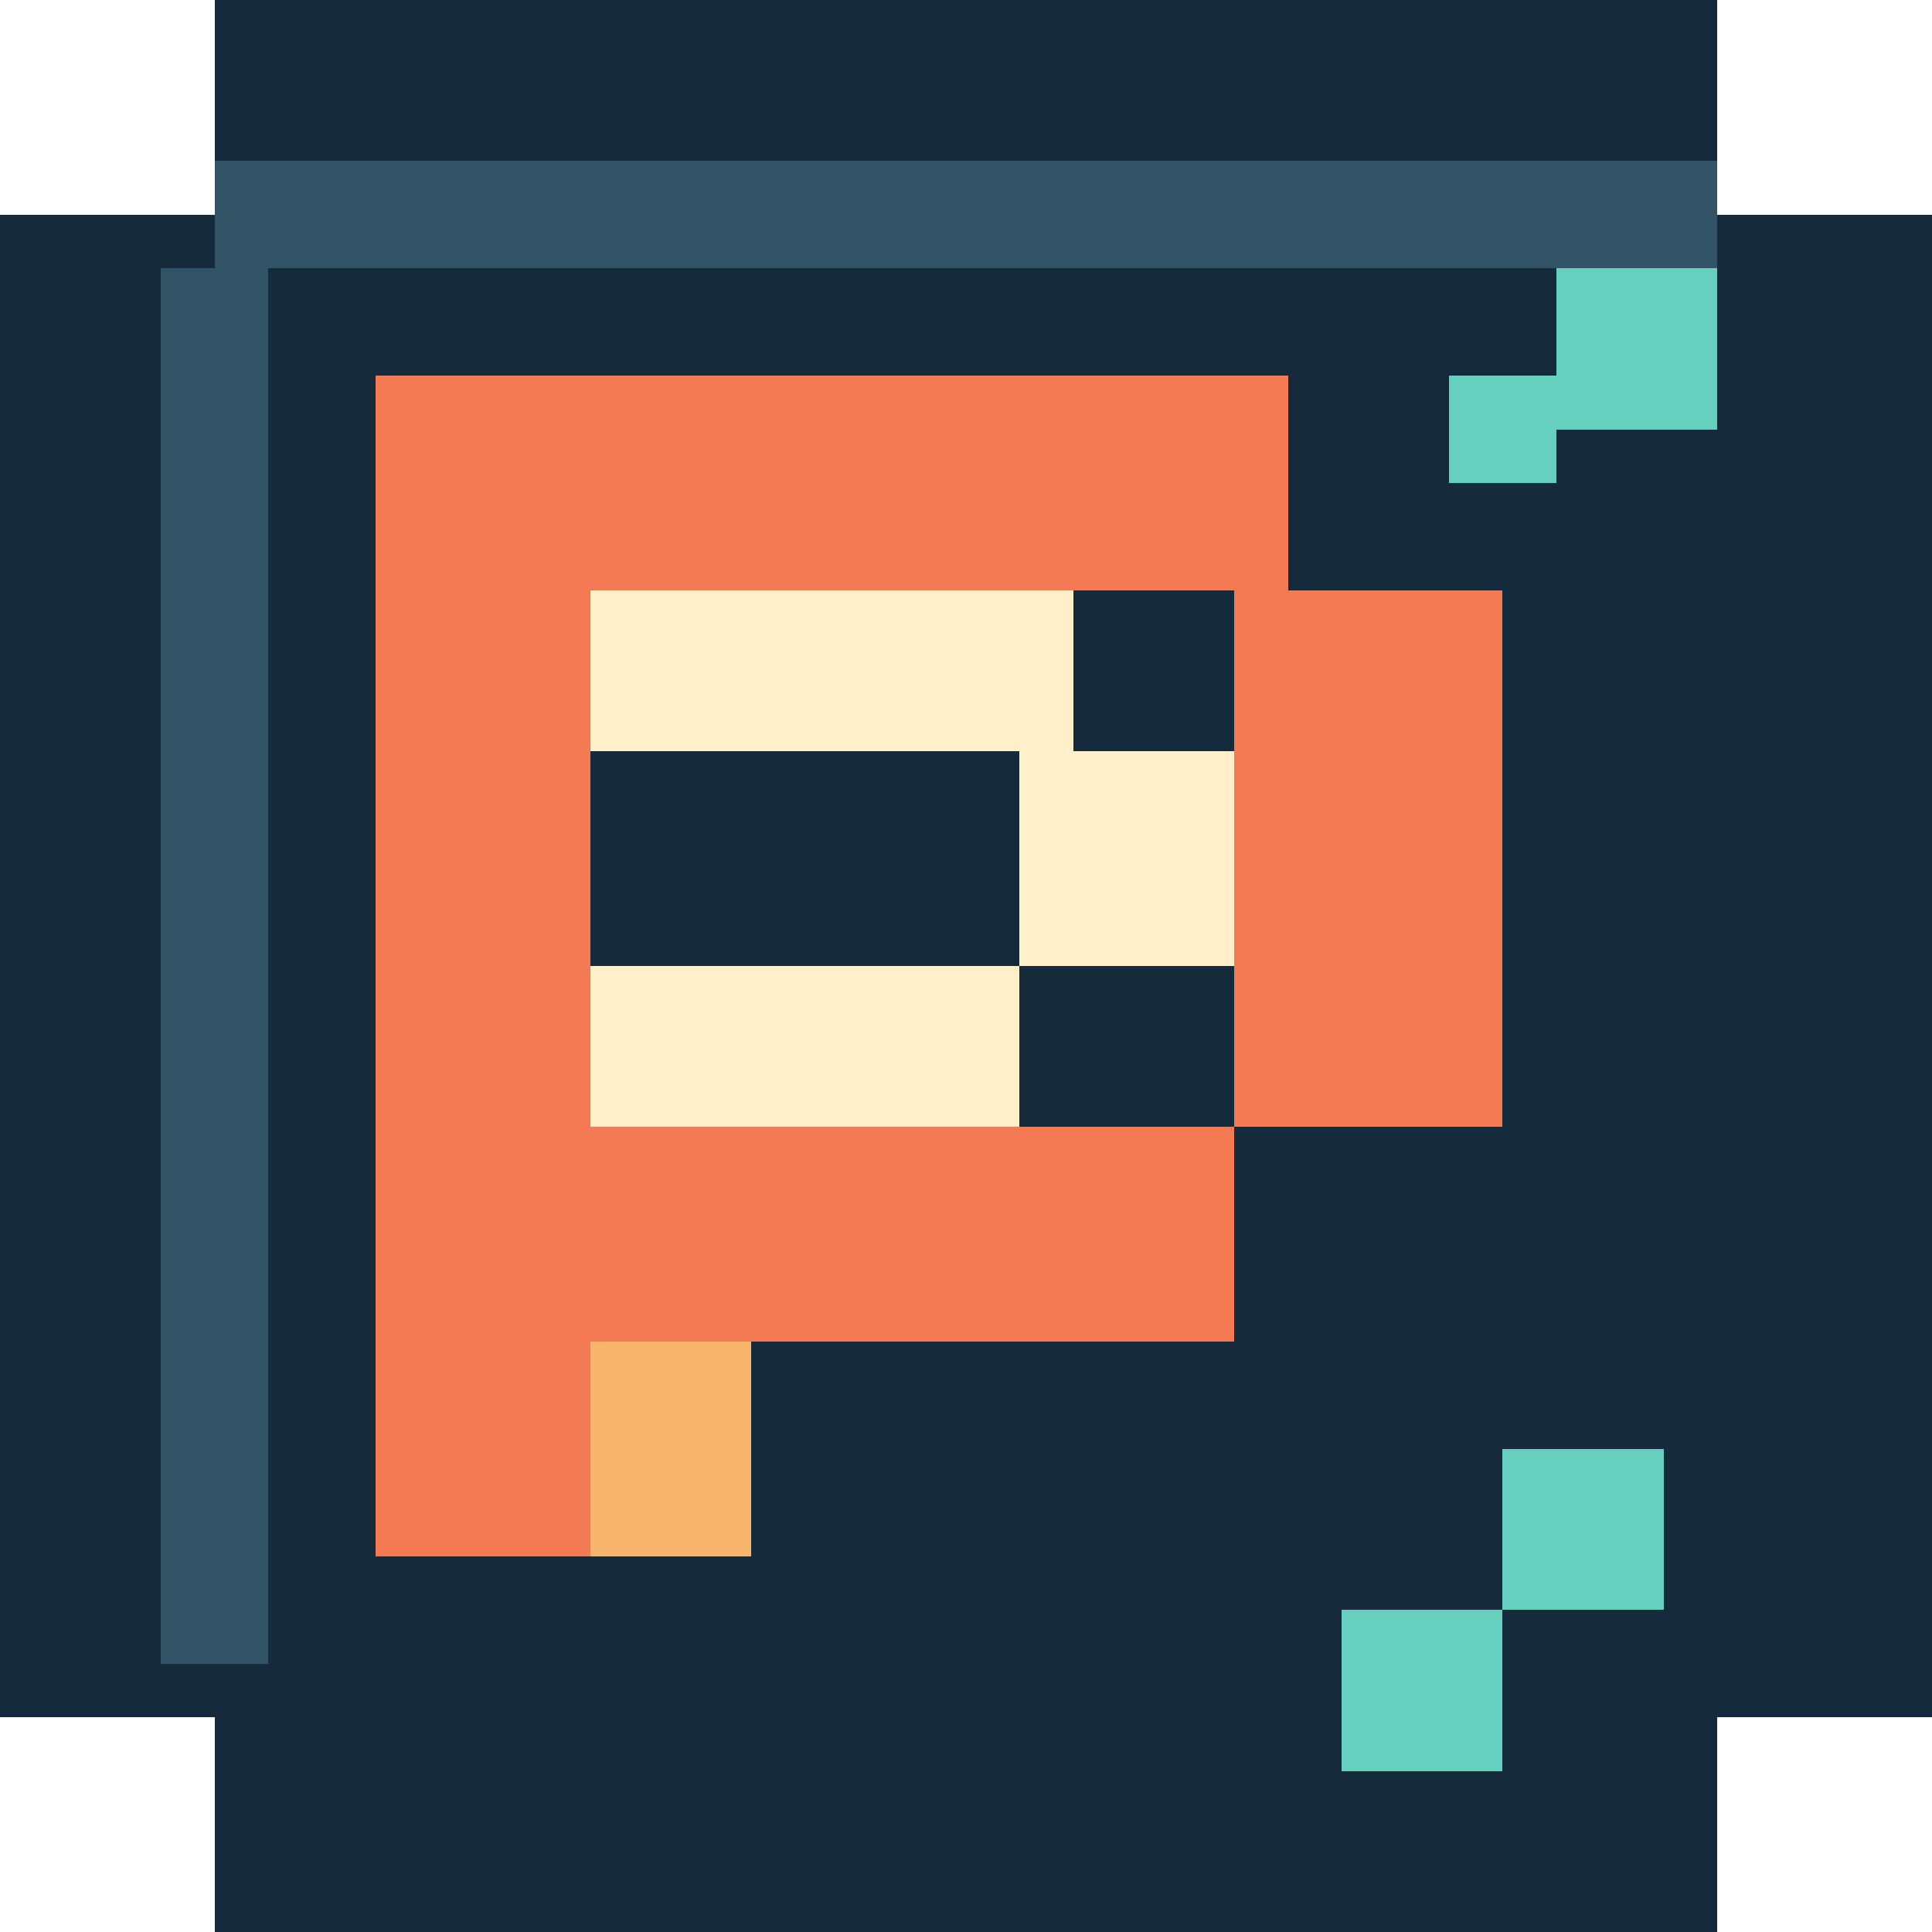
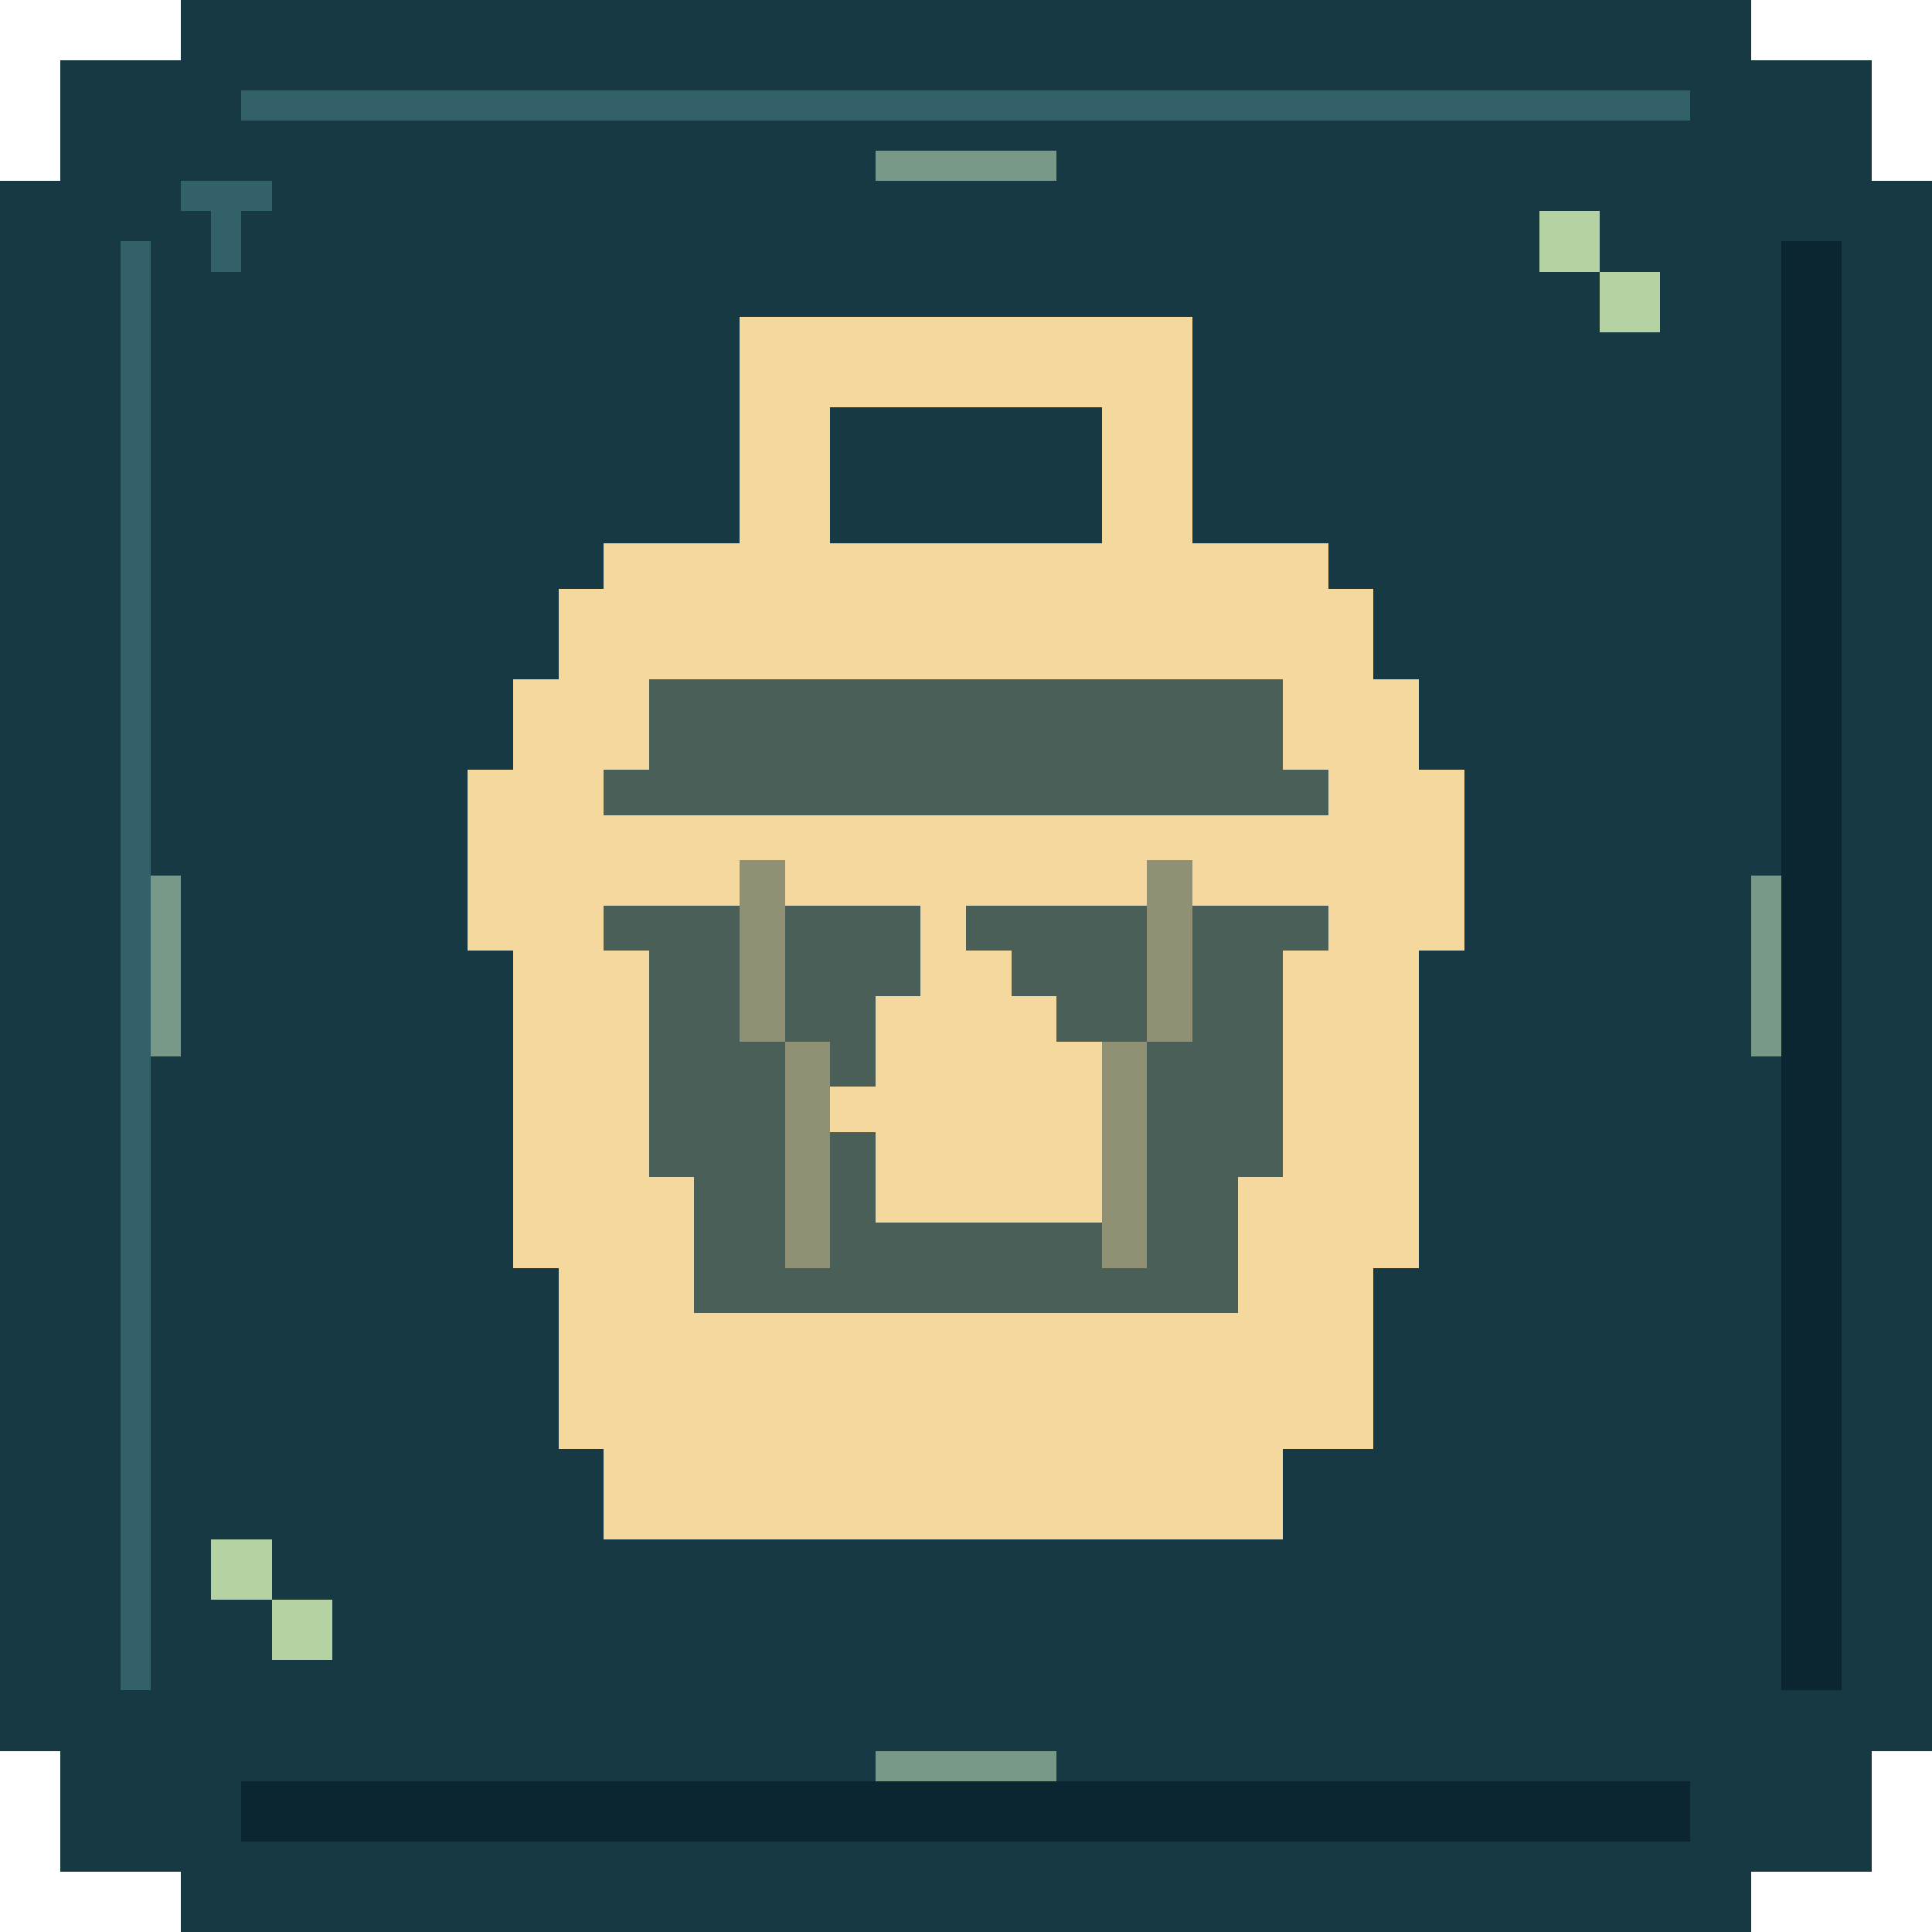
- <svg xmlns="http://www.w3.org/2000/svg" viewBox="0 0 36 36" shape-rendering="crispEdges">
-   <rect x="4" y="0" width="28" height="36" fill="#152b3b" />
-   <rect x="0" y="4" width="36" height="28" fill="#152b3b" />
-   <rect x="4" y="3" width="28" height="2" fill="#315365" />
-   <rect x="3" y="5" width="2" height="26" fill="#315365" />
-   <rect x="7" y="7" width="4" height="22" fill="#f47a54" />
-   <rect x="11" y="7" width="13" height="4" fill="#f47a54" />
-   <rect x="23" y="11" width="5" height="10" fill="#f47a54" />
-   <rect x="11" y="21" width="12" height="4" fill="#f47a54" />
-   <rect x="11" y="11" width="9" height="3" fill="#fff0ca" />
-   <rect x="19" y="14" width="4" height="4" fill="#fff0ca" />
-   <rect x="11" y="18" width="8" height="3" fill="#fff0ca" />
-   <rect x="11" y="25" width="3" height="4" fill="#f7b56c" />
-   <rect x="29" y="5" width="3" height="3" fill="#65d0bd" />
-   <rect x="27" y="7" width="2" height="2" fill="#65d0bd" />
-   <rect x="28" y="27" width="3" height="3" fill="#65d0bd" />
-   <rect x="25" y="30" width="3" height="3" fill="#65d0bd" />
+ <svg xmlns="http://www.w3.org/2000/svg" viewBox="0 0 64 64" shape-rendering="crispEdges">
+   <path fill="#173943" d="M6 0h52v2h4v4h2v52h-2v4h-4v2H6v-2H2v-4H0V6h2V2h4z" />
+   <path fill="#32616a" d="M8 3h48v1H8zM4 8h1v48H4zM6 6h3v1H6zM7 7h1v2H7z" />
+   <path fill="#0b2630" d="M8 59h48v2H8zM59 8h2v48h-2z" />
+   <path fill="#789888" d="M5 29h1v6H5zM58 29h1v6h-1zM29 5h6v1h-6zM29 58h6v1h-6z" />
+   <g transform="translate(8 6) scale(1.5)">
+     <path fill="#f4d89d" stroke="none" opacity=".24" d="M9 11h14v1h-14zM9 12h14v1h-14zM8 13h16v1h-16zM8 16h3v1h-3zM12 16h3v1h-3zM16 16h4v1h-4zM21 16h3v1h-3zM9 17h2v1h-2zM12 17h3v1h-3zM17 17h3v1h-3zM21 17h2v1h-2zM9 18h2v1h-2zM12 18h2v1h-2zM18 18h2v1h-2zM21 18h2v1h-2zM9 19h3v1h-3zM13 19h1v1h-1zM20 19h3v1h-3zM9 20h3v1h-3zM20 20h3v1h-3zM9 21h3v1h-3zM13 21h1v1h-1zM20 21h3v1h-3zM10 22h2v1h-2zM13 22h1v1h-1zM20 22h2v1h-2zM10 23h2v1h-2zM13 23h6v1h-6zM20 23h2v1h-2zM10 24h12v1h-12z" />
+     <path fill="#f4d89d" stroke="none" opacity=".55" d="M11 15h1v1h-1zM20 15h1v1h-1zM11 16h1v1h-1zM20 16h1v1h-1zM11 17h1v1h-1zM20 17h1v1h-1zM11 18h1v1h-1zM20 18h1v1h-1zM12 19h1v1h-1zM19 19h1v1h-1zM12 20h1v1h-1zM19 20h1v1h-1zM12 21h1v1h-1zM19 21h1v1h-1zM12 22h1v1h-1zM19 22h1v1h-1zM12 23h1v1h-1zM19 23h1v1h-1z" />
+     <path fill="#f4d89d" stroke="none" opacity="1" d="M11 3h10v1h-10zM11 4h10v1h-10zM11 5h2v1h-2zM19 5h2v1h-2zM11 6h2v1h-2zM19 6h2v1h-2zM11 7h2v1h-2zM19 7h2v1h-2zM8 8h16v1h-16zM7 9h18v1h-18zM7 10h18v1h-18zM6 11h3v1h-3zM23 11h3v1h-3zM6 12h3v1h-3zM23 12h3v1h-3zM5 13h3v1h-3zM24 13h3v1h-3zM5 14h22v1h-22zM5 15h6v1h-6zM12 15h8v1h-8zM21 15h6v1h-6zM5 16h3v1h-3zM15 16h1v1h-1zM24 16h3v1h-3zM6 17h3v1h-3zM15 17h2v1h-2zM23 17h3v1h-3zM6 18h3v1h-3zM14 18h4v1h-4zM23 18h3v1h-3zM6 19h3v1h-3zM14 19h5v1h-5zM23 19h3v1h-3zM6 20h3v1h-3zM13 20h6v1h-6zM23 20h3v1h-3zM6 21h3v1h-3zM14 21h5v1h-5zM23 21h3v1h-3zM6 22h4v1h-4zM14 22h5v1h-5zM22 22h4v1h-4zM6 23h4v1h-4zM22 23h4v1h-4zM7 24h3v1h-3zM22 24h3v1h-3zM7 25h18v1h-18zM7 26h18v1h-18zM7 27h18v1h-18zM8 28h15v1h-15zM8 29h15v1h-15z" />
+   </g>
+   <path fill="#b5d2a2" d="M51 7h2v2h-2zM53 9h2v2h-2zM7 51h2v2H7zM9 53h2v2H9z" />
</svg>
